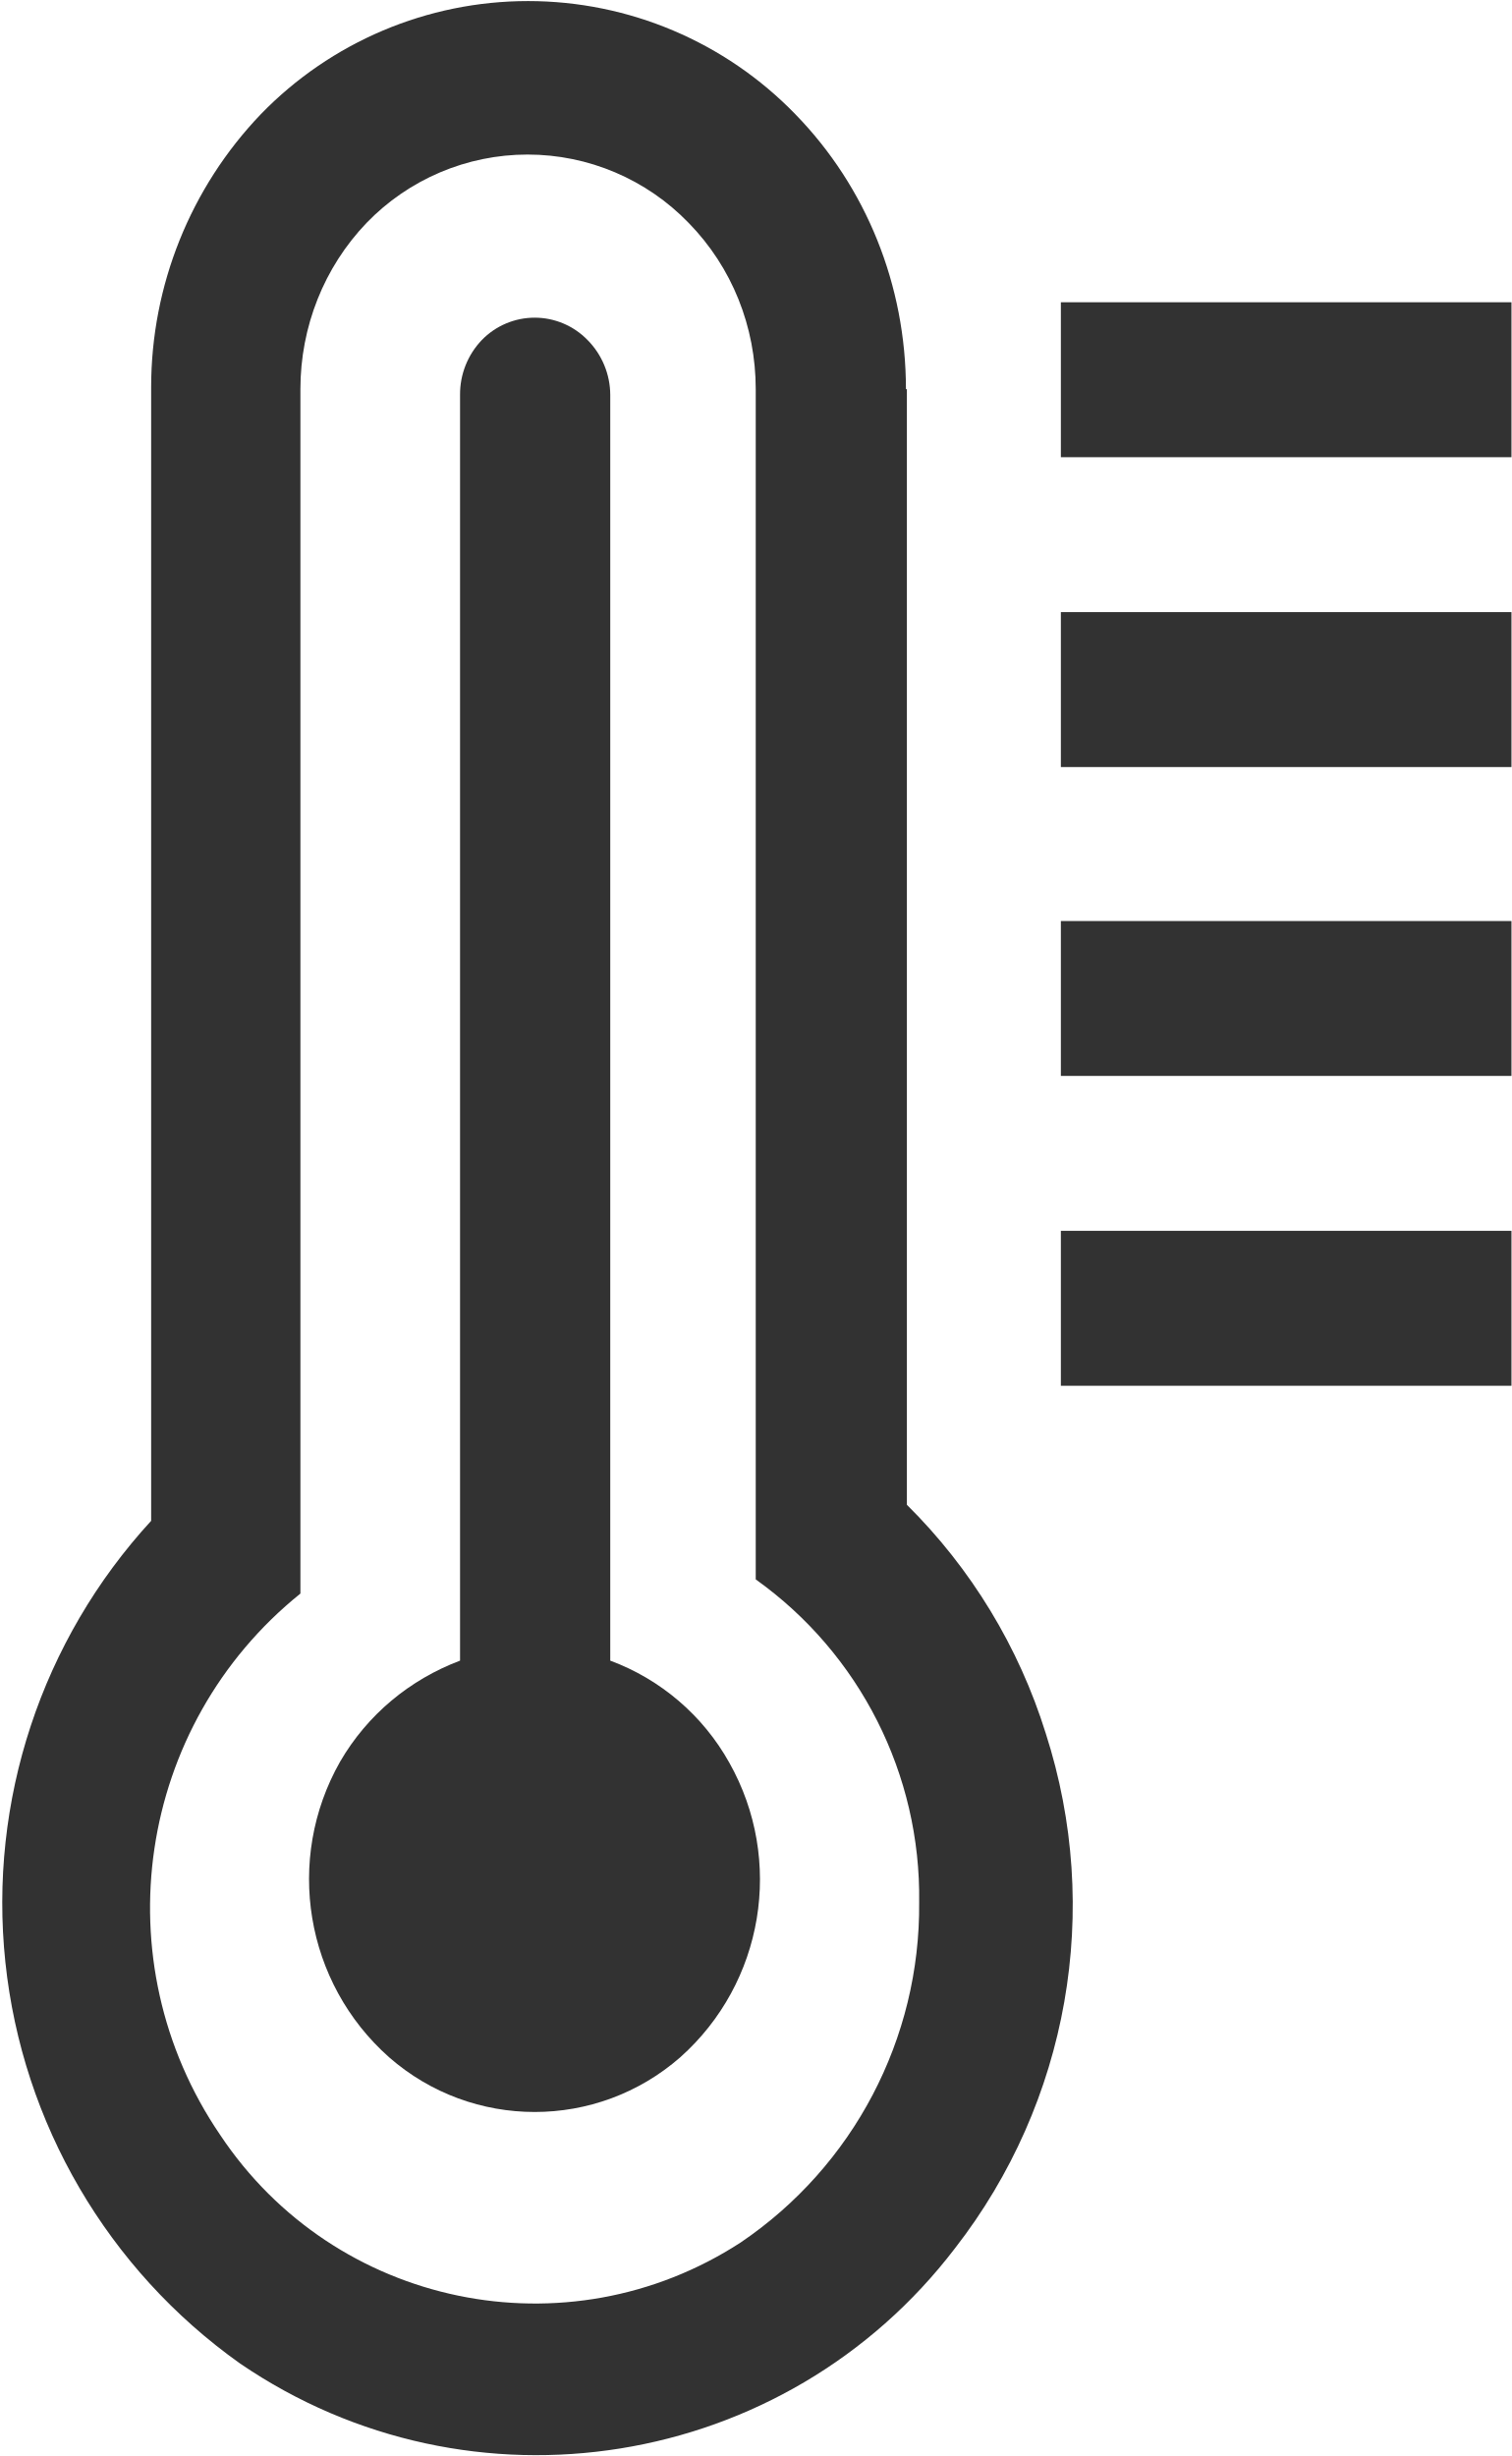
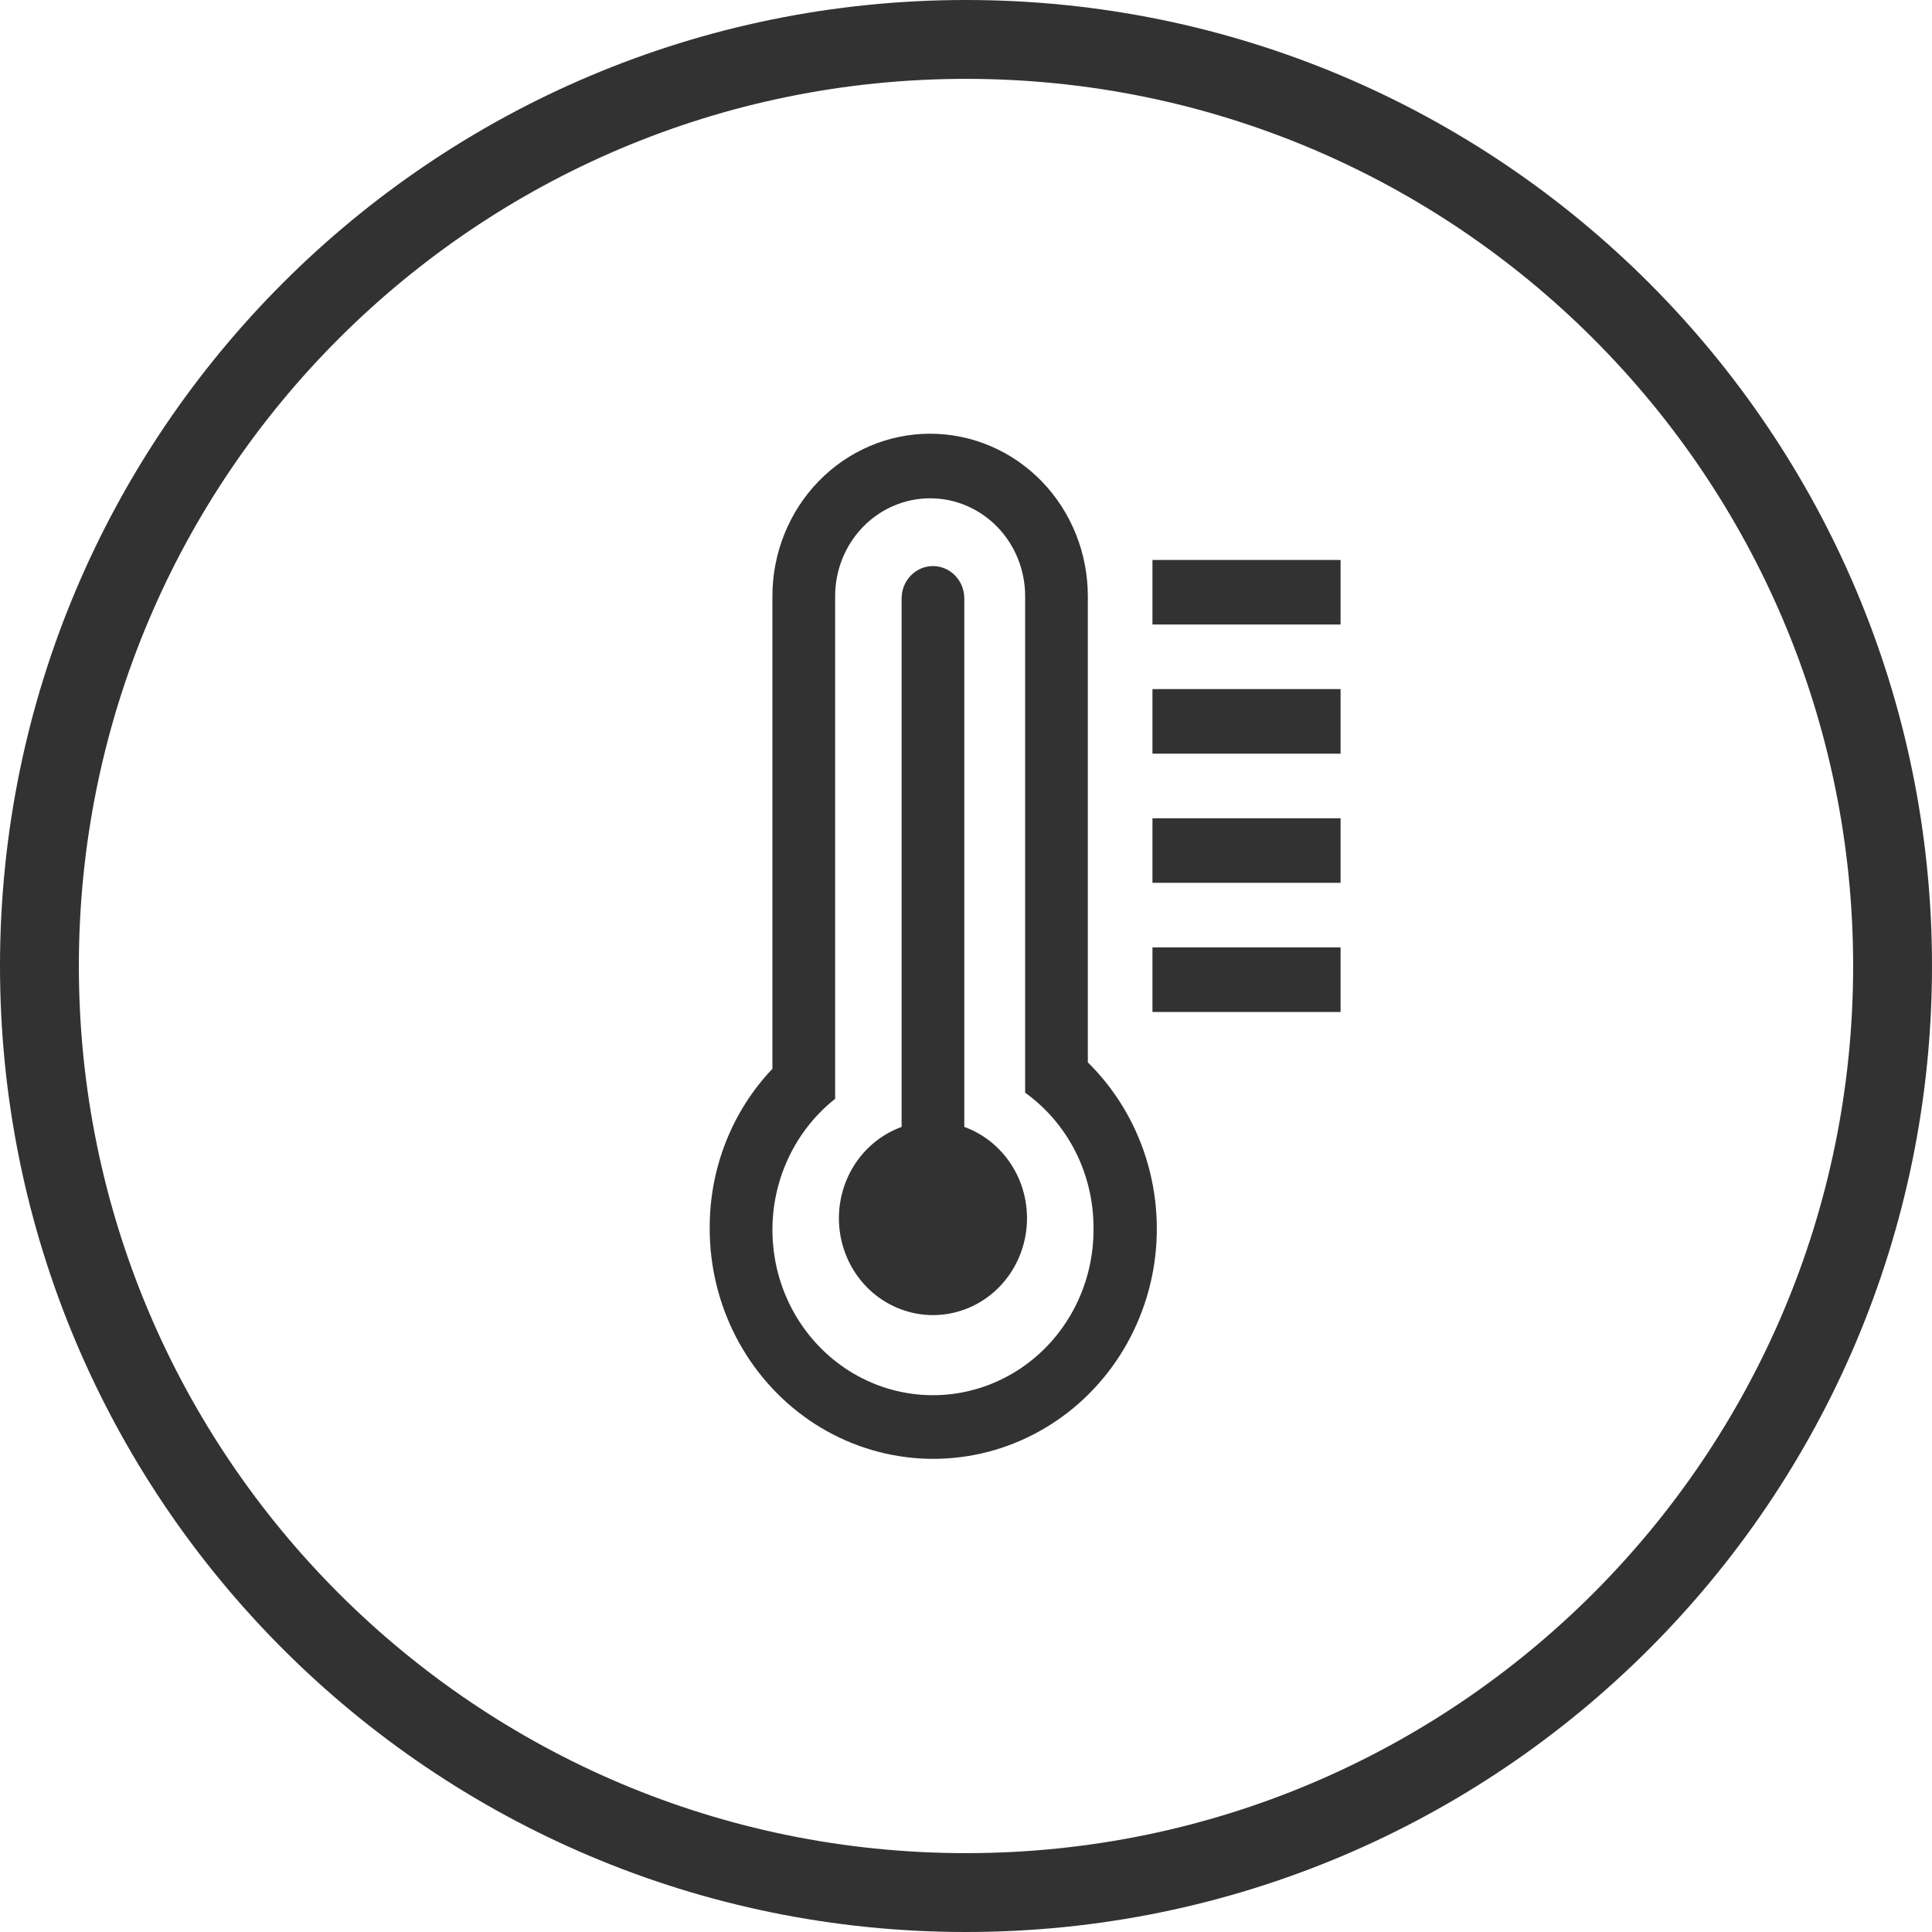
- <svg xmlns="http://www.w3.org/2000/svg" width="16" height="26" fill="none">
-   <path d="M9.59 4.12c0-1.1-.42-2.14-1.17-2.91a3.94 3.94 0 00-5.66 0A4.18 4.18 0 001.6 4.1v12a5.98 5.98 0 00.94 8.92 5.57 5.57 0 007.57-1.22 5.92 5.92 0 00.96-5.45 5.86 5.86 0 00-1.47-2.42V4.12zm.14 16.02a4.3 4.3 0 01-1.89 3.6 4 4 0 01-5.51-1.14 4.27 4.27 0 01.85-5.73V4.12c0-.66.25-1.29.7-1.76a2.37 2.37 0 013.41 0c.46.47.71 1.1.71 1.76v12.6a4.13 4.13 0 011.73 3.42z" fill="#323232" />
-   <path d="M6.46 17.58V4.18a.83.83 0 00-.24-.58.78.78 0 00-1.12 0 .83.83 0 00-.23.58v13.4c-.53.2-.98.57-1.27 1.07a2.52 2.52 0 00.52 3.13 2.34 2.34 0 003.08 0 2.52 2.52 0 00.52-3.12 2.4 2.4 0 00-1.26-1.08zM16 3.2h-4.77v1.64H16V3.2zM16 6.48h-4.77v1.64H16V6.48zM16 9.75h-4.77v1.64H16V9.75zM16 13.03h-4.77v1.64H16v-1.64z" fill="#323232" />
+ <svg xmlns="http://www.w3.org/2000/svg" width="49" height="49" viewBox="0 0 49 49" fill="none">
+   <circle cx="24.5" cy="24.5" r="23.5" stroke="#323232" stroke-width="2" />
+   <path d="M27.59 15.119C27.59 14.027 27.169 12.979 26.419 12.206C25.669 11.434 24.651 11 23.59 11C22.53 11 21.512 11.434 20.762 12.206C20.012 12.979 19.59 14.027 19.59 15.119V27.107C18.565 28.185 17.994 29.636 18 31.144C17.997 32.111 18.227 33.062 18.67 33.915C19.113 34.767 19.753 35.492 20.535 36.027C21.317 36.561 22.216 36.887 23.15 36.975C24.085 37.064 25.026 36.912 25.889 36.534C26.753 36.156 27.512 35.563 28.098 34.808C28.684 34.054 29.079 33.161 29.248 32.211C29.416 31.26 29.353 30.281 29.064 29.362C28.775 28.443 28.268 27.612 27.59 26.944V15.119ZM27.734 31.144C27.742 31.859 27.572 32.564 27.241 33.192C26.91 33.82 26.429 34.351 25.843 34.733C25.257 35.116 24.586 35.338 23.893 35.379C23.2 35.419 22.509 35.277 21.884 34.965C21.26 34.653 20.724 34.181 20.326 33.596C19.928 33.01 19.682 32.33 19.612 31.619C19.541 30.908 19.648 30.19 19.923 29.534C20.198 28.877 20.631 28.304 21.181 27.869V15.119C21.181 14.461 21.435 13.83 21.887 13.364C22.339 12.899 22.951 12.638 23.59 12.638C24.23 12.638 24.842 12.899 25.294 13.364C25.746 13.83 26 14.461 26 15.119V27.713C26.537 28.098 26.975 28.612 27.277 29.209C27.579 29.807 27.735 30.471 27.734 31.144Z" fill="#323232" />
+   <path d="M24.457 28.581V15.176C24.457 14.959 24.373 14.751 24.224 14.597C24.075 14.444 23.873 14.357 23.662 14.357C23.451 14.357 23.249 14.444 23.1 14.597C22.951 14.751 22.867 14.959 22.867 15.176V28.581C22.336 28.774 21.889 29.154 21.604 29.654C21.32 30.154 21.216 30.742 21.311 31.313C21.406 31.884 21.694 32.402 22.124 32.776C22.555 33.149 23.099 33.354 23.662 33.354C24.225 33.354 24.77 33.149 25.2 32.776C25.63 32.402 25.918 31.884 26.013 31.313C26.108 30.742 26.005 30.154 25.72 29.654C25.435 29.154 24.988 28.774 24.457 28.581Z" fill="#323232" />
+   <path d="M34 14.202H29.229V15.839H34V14.202Z" fill="#323232" />
+   <path d="M34 17.477H29.229V19.115H34V17.477Z" fill="#323232" />
+   <path d="M34 20.753H29.229V22.39H34V20.753Z" fill="#323232" />
+   <path d="M34 24.028H29.229V25.666H34V24.028Z" fill="#323232" />
</svg>
